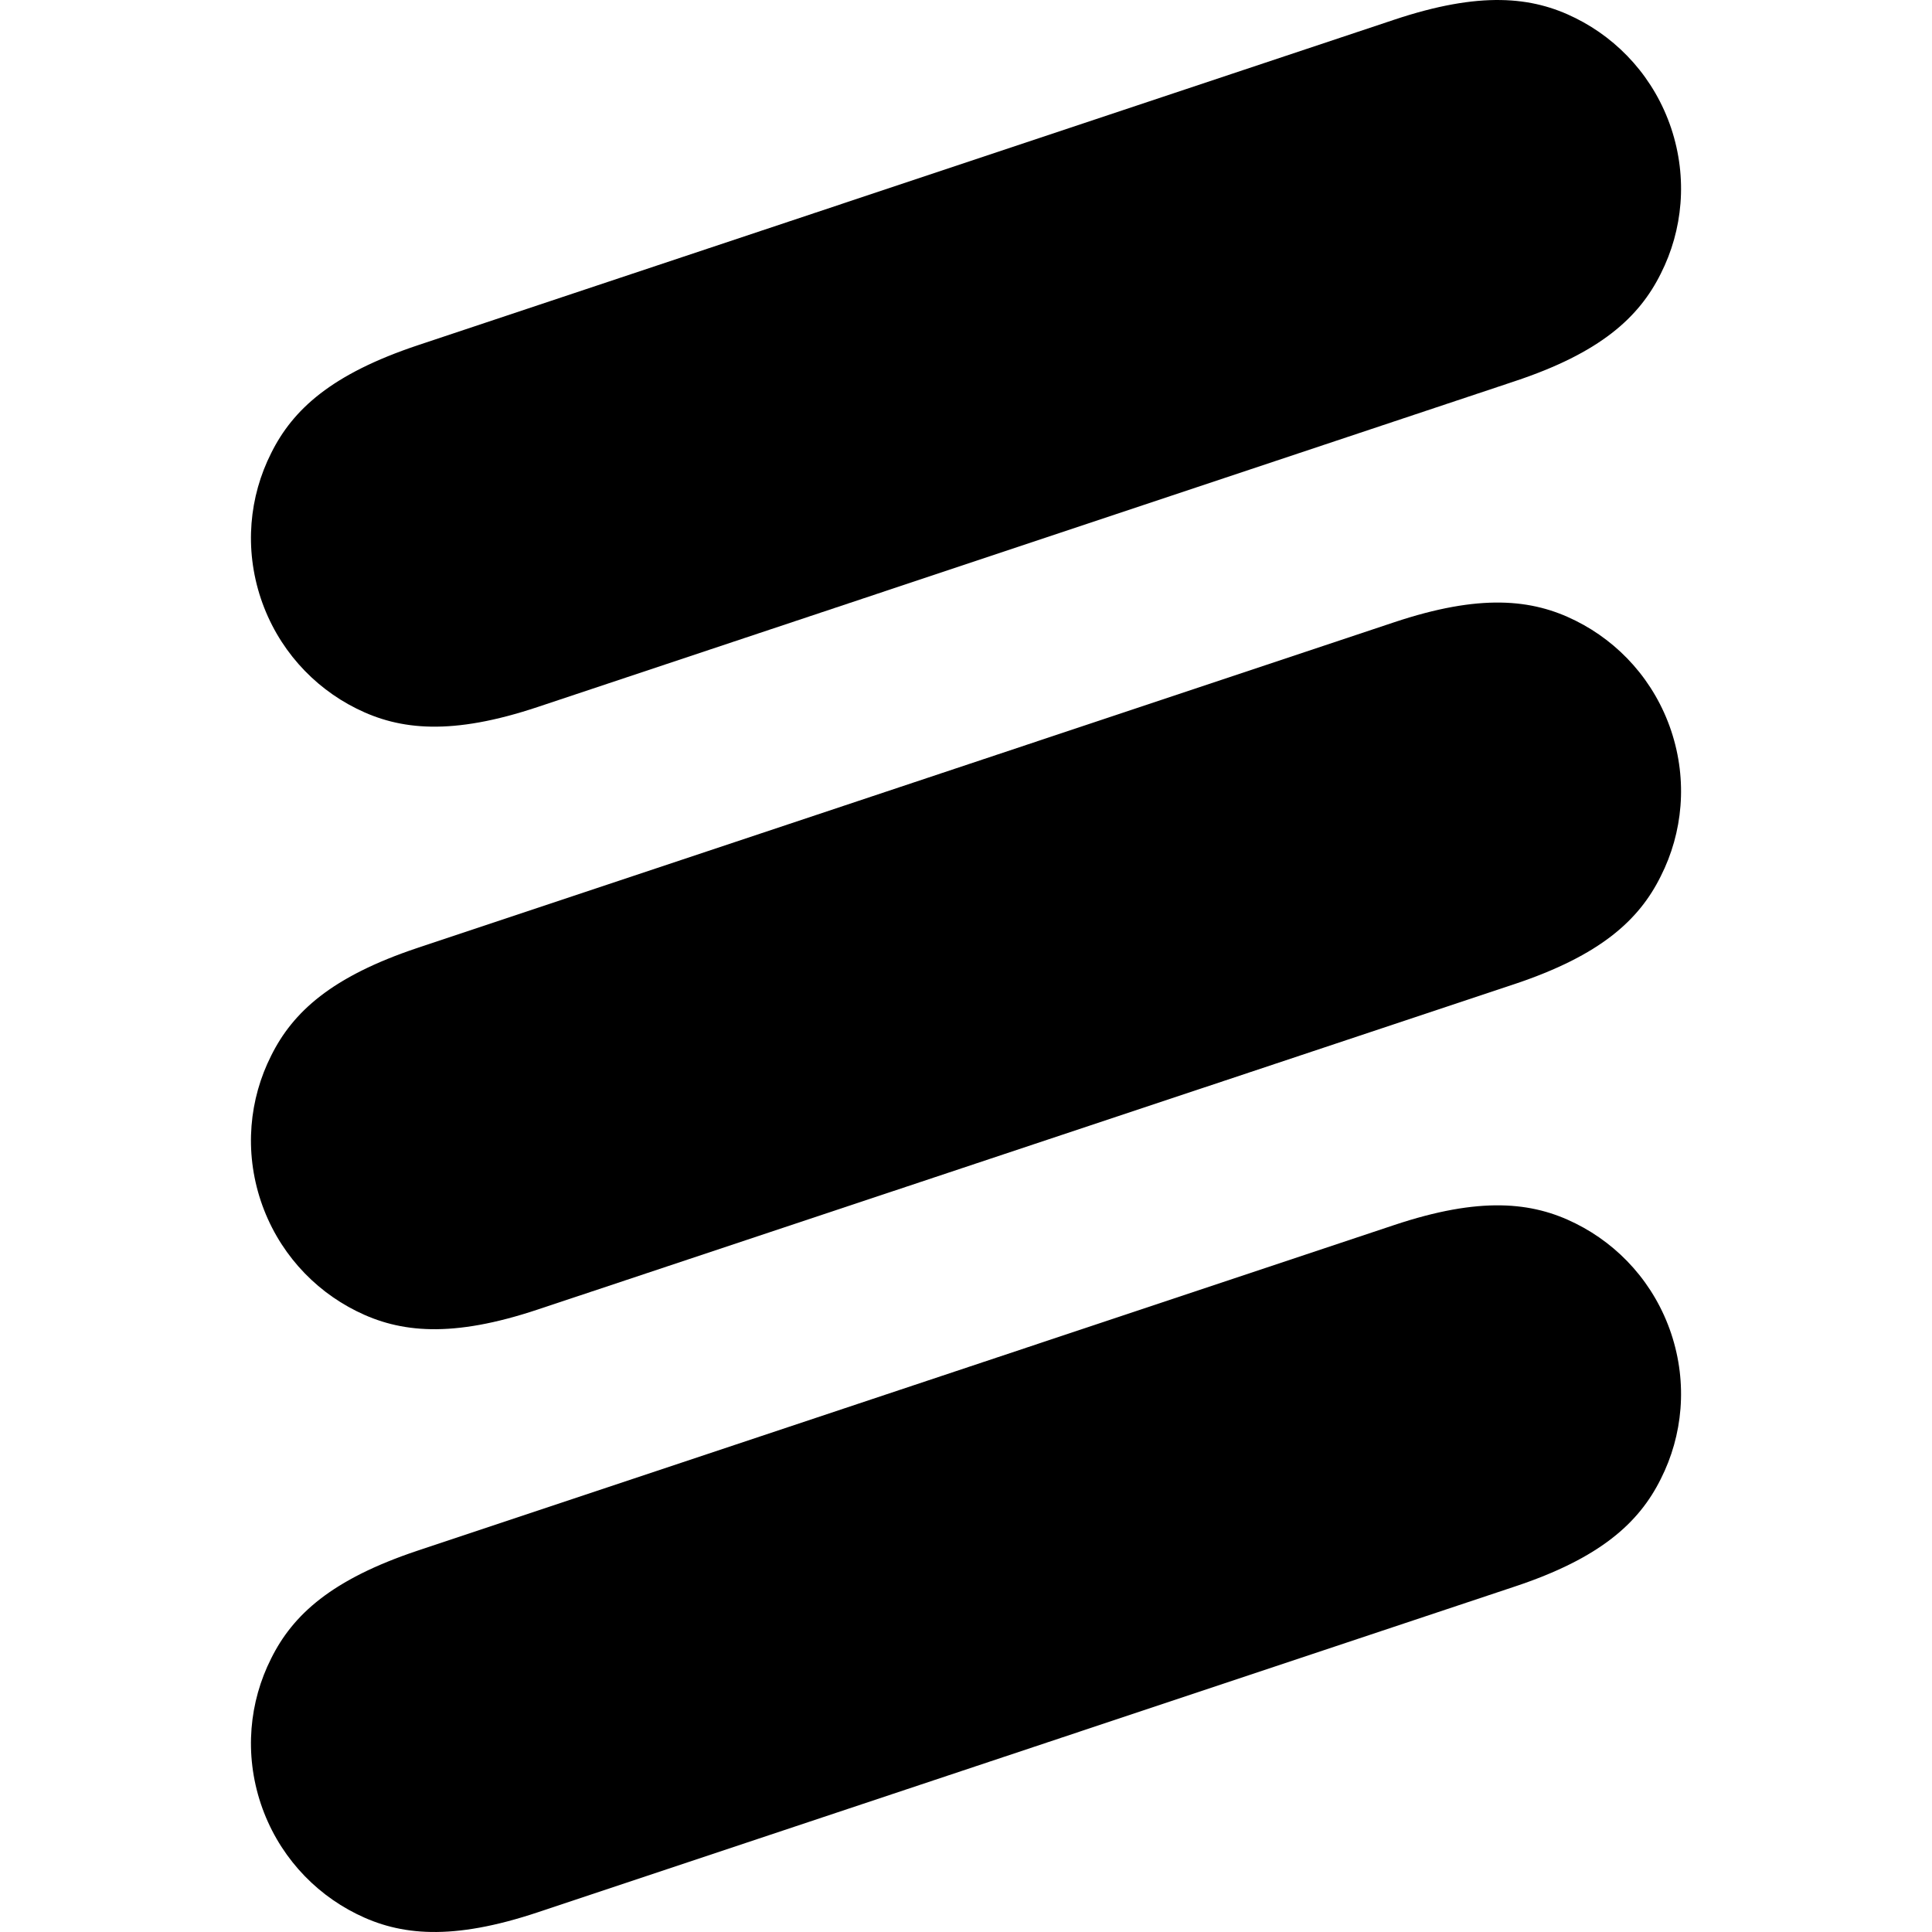
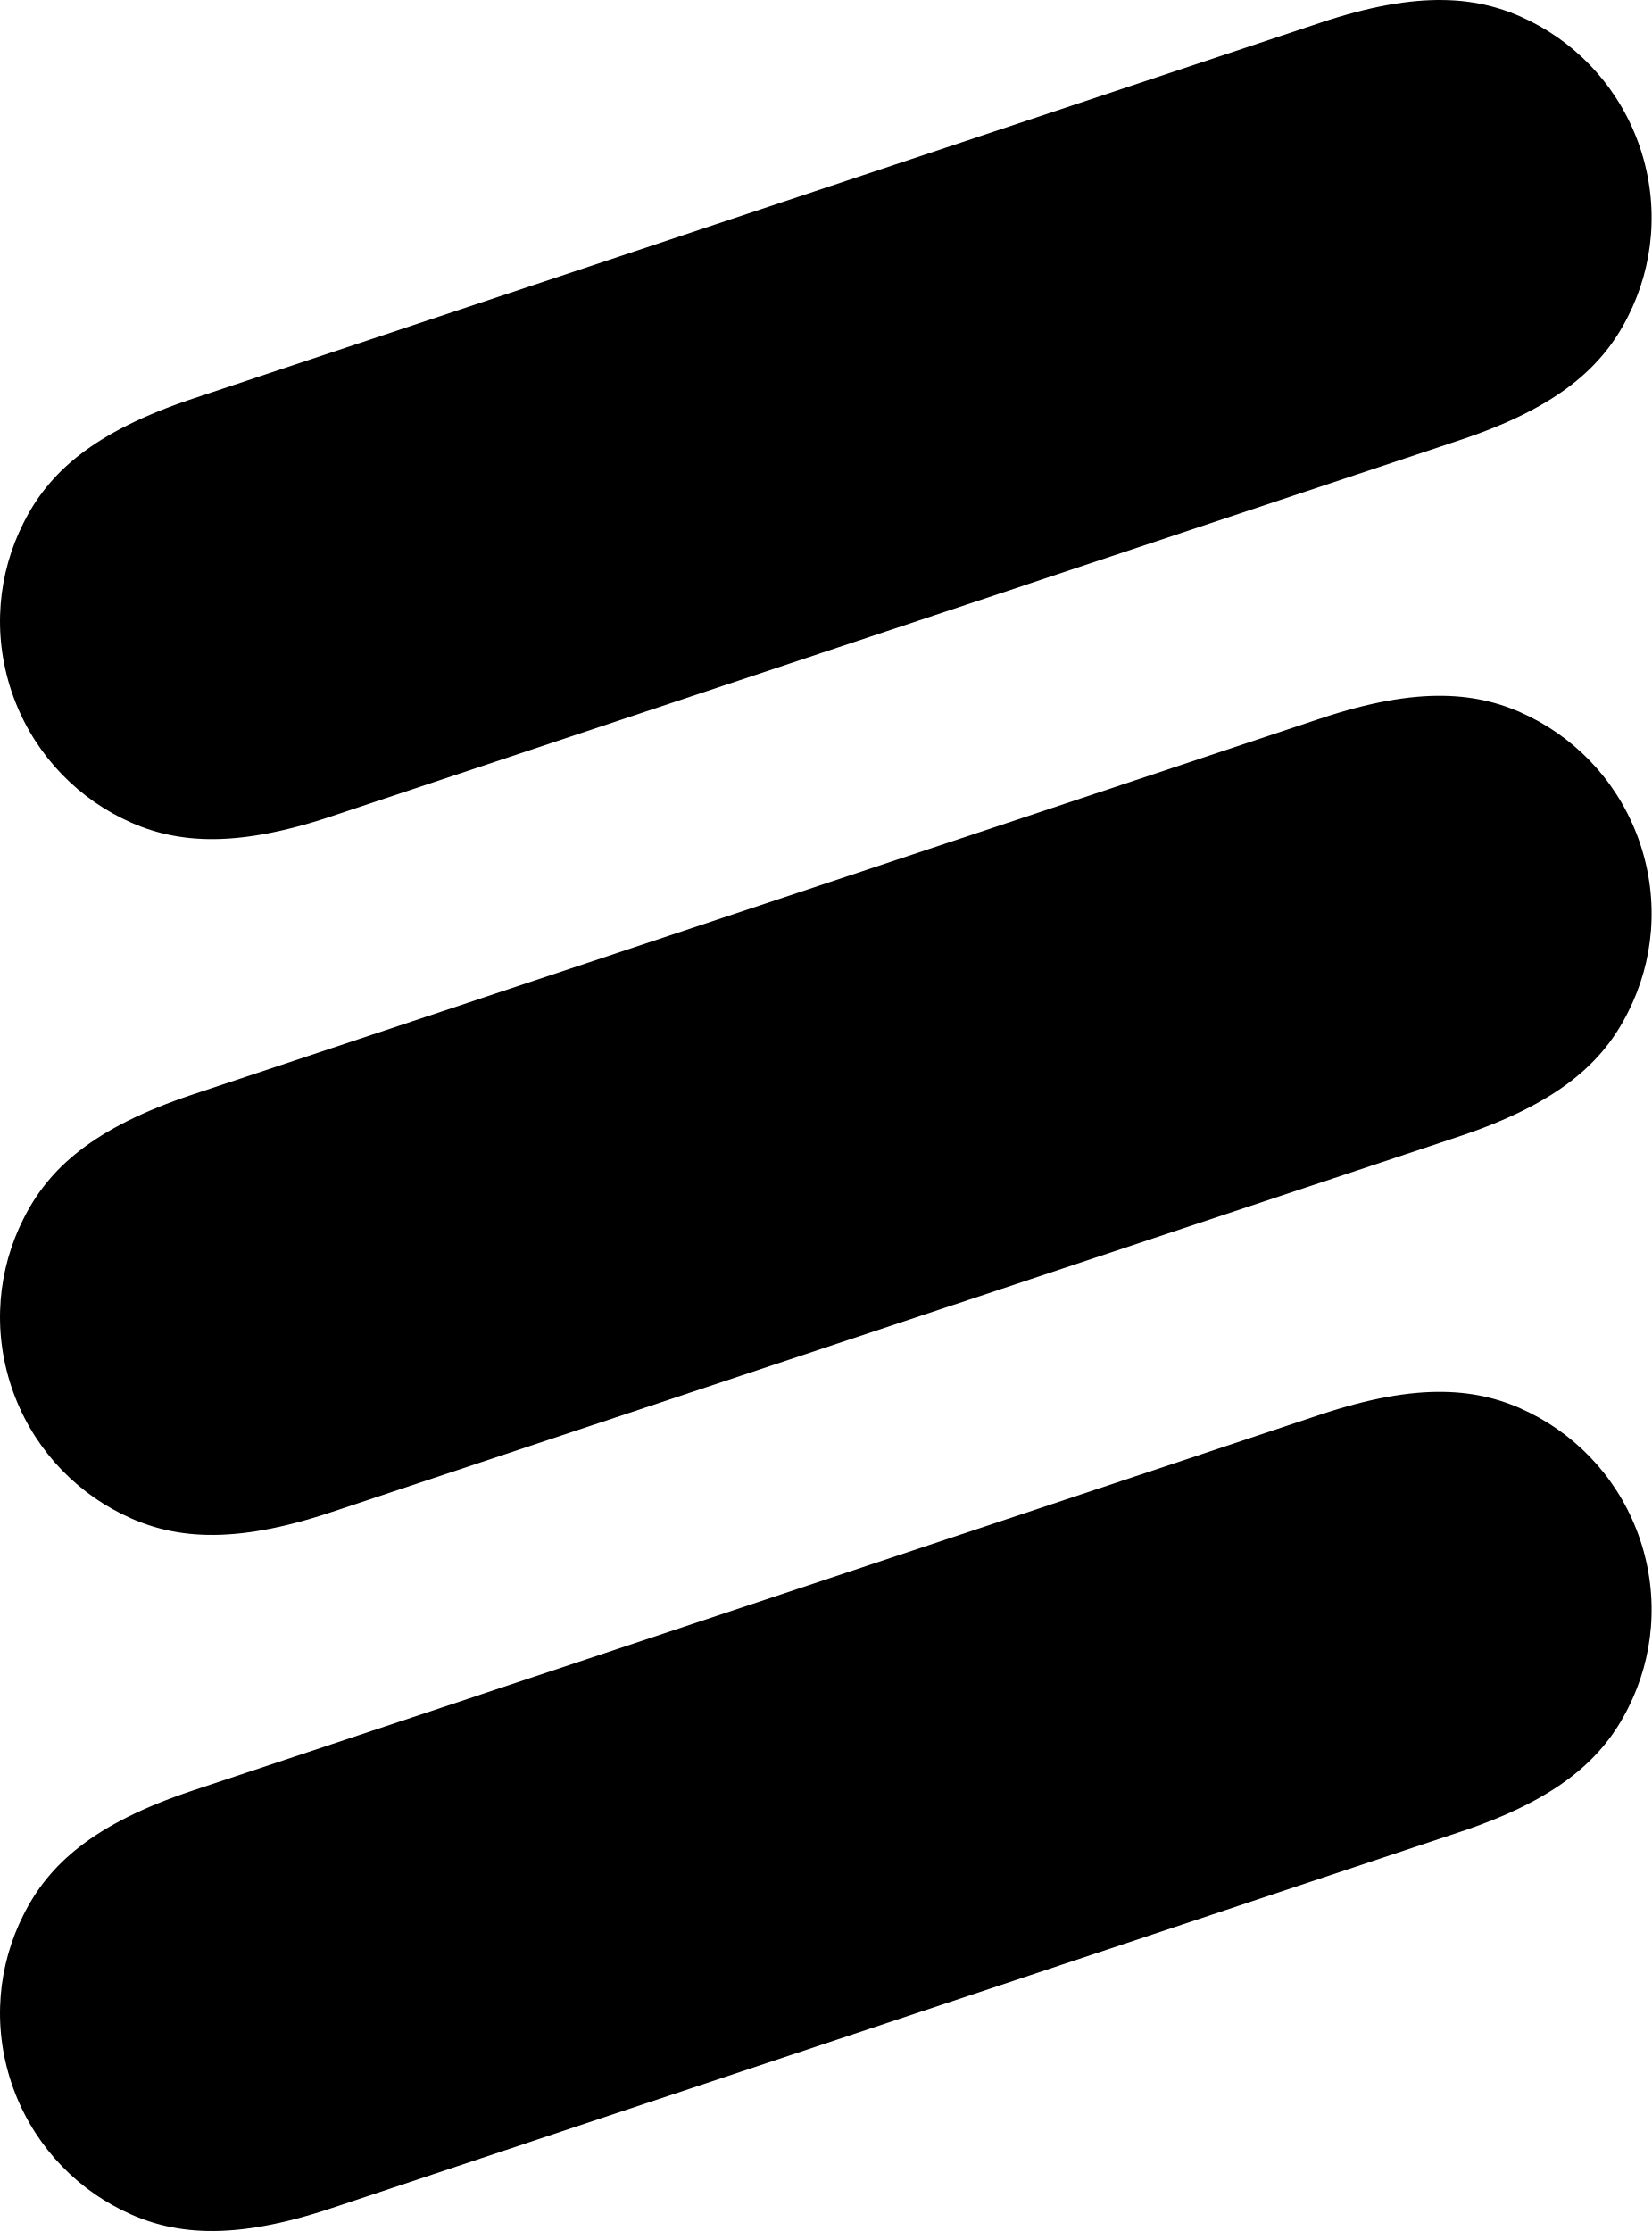
- <svg xmlns="http://www.w3.org/2000/svg" version="1.1" id="Layer_1" x="0px" y="0px" viewBox="0 0 800 800" fill="currentColor" xml:space="preserve">
+ <svg xmlns="http://www.w3.org/2000/svg" version="1.1" id="Layer_1" x="0px" y="0px" viewBox="103.91 0 592.18 800" fill="currentColor" xml:space="preserve">
  <g>
    <path d="M692,53.1c-6.9-20.6-21.5-36.6-39.6-45.6c-18-9-39.6-11.2-75.2,0.7L172.9,143c-35.6,11.9-51.6,26.5-60.6,44.6     c-9.1,18-11.2,39.5-4.3,60.2c6.9,20.6,21.5,36.6,39.6,45.6c18,9,39.6,11.2,75.2-0.7l404.3-134.8c35.6-11.8,51.6-26.5,60.6-44.6     C696.8,95.3,698.9,73.8,692,53.1z" />
    <path d="M692,302.6c-6.9-20.6-21.5-36.6-39.6-45.6c-18-9-39.6-11.2-75.2,0.7L172.9,392.5     c-35.6,11.9-51.6,26.5-60.6,44.6c-9.1,18-11.2,39.5-4.3,60.2c6.9,20.6,21.5,36.6,39.6,45.6c18,9,39.6,11.2,75.2-0.7l404.3-134.7     c35.6-11.9,51.6-26.5,60.6-44.7C696.8,344.8,698.9,323.3,692,302.6z" />
    <path d="M692,552.2c-6.9-20.6-21.5-36.6-39.6-45.6c-18-9-39.6-11.2-75.2,0.7L172.9,642.1     c-35.6,11.9-51.6,26.5-60.6,44.6c-9.1,18-11.2,39.5-4.3,60.2c6.9,20.6,21.5,36.6,39.6,45.6c18,9,39.6,11.2,75.2-0.7L627.1,657     c35.6-11.8,51.6-26.5,60.6-44.6C696.8,594.4,698.9,572.9,692,552.2z" />
  </g>
</svg>
